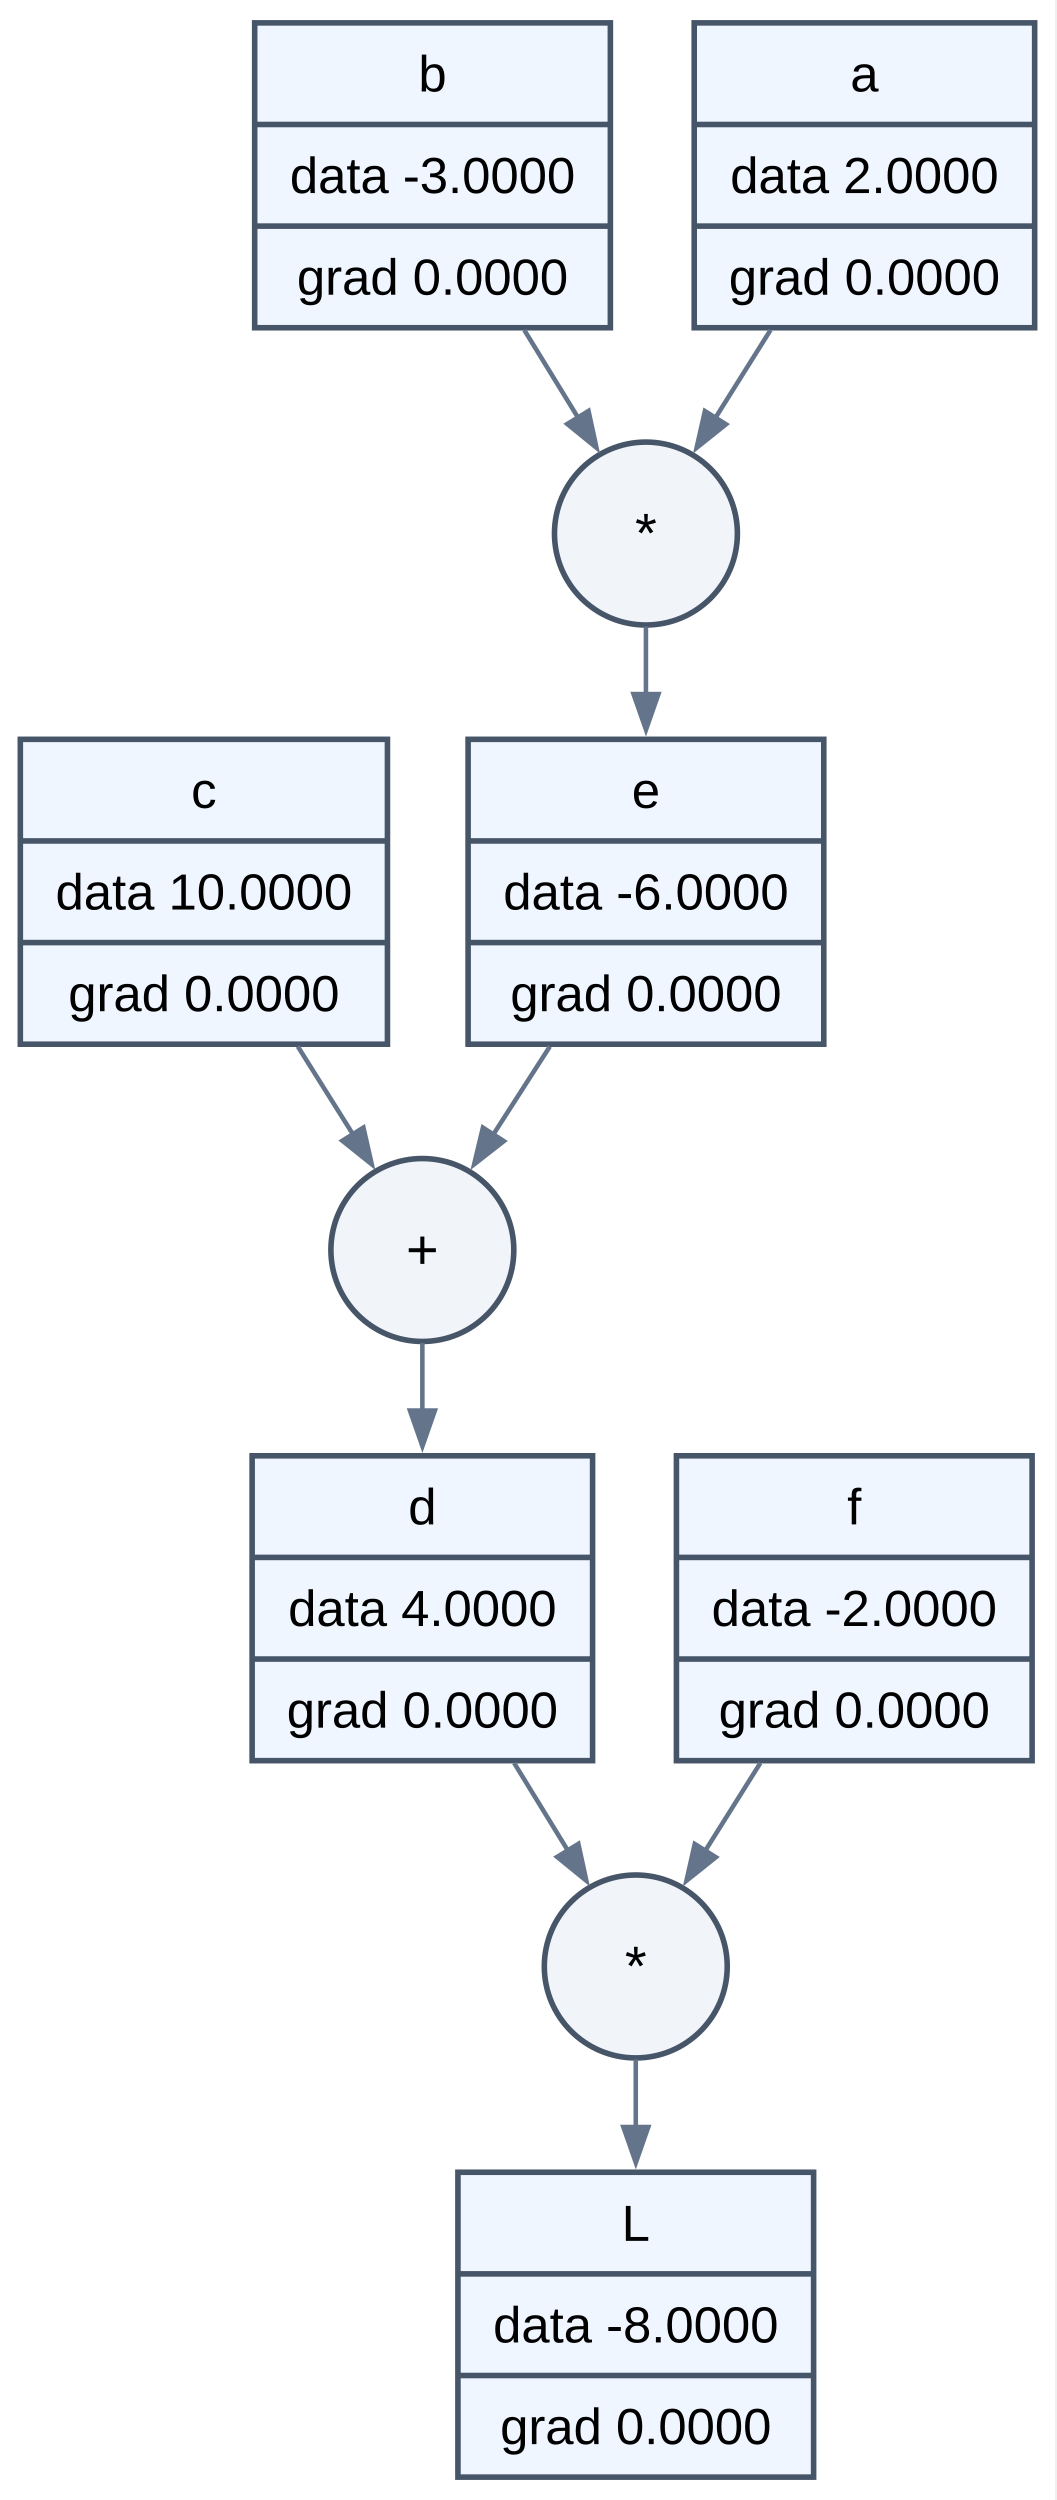
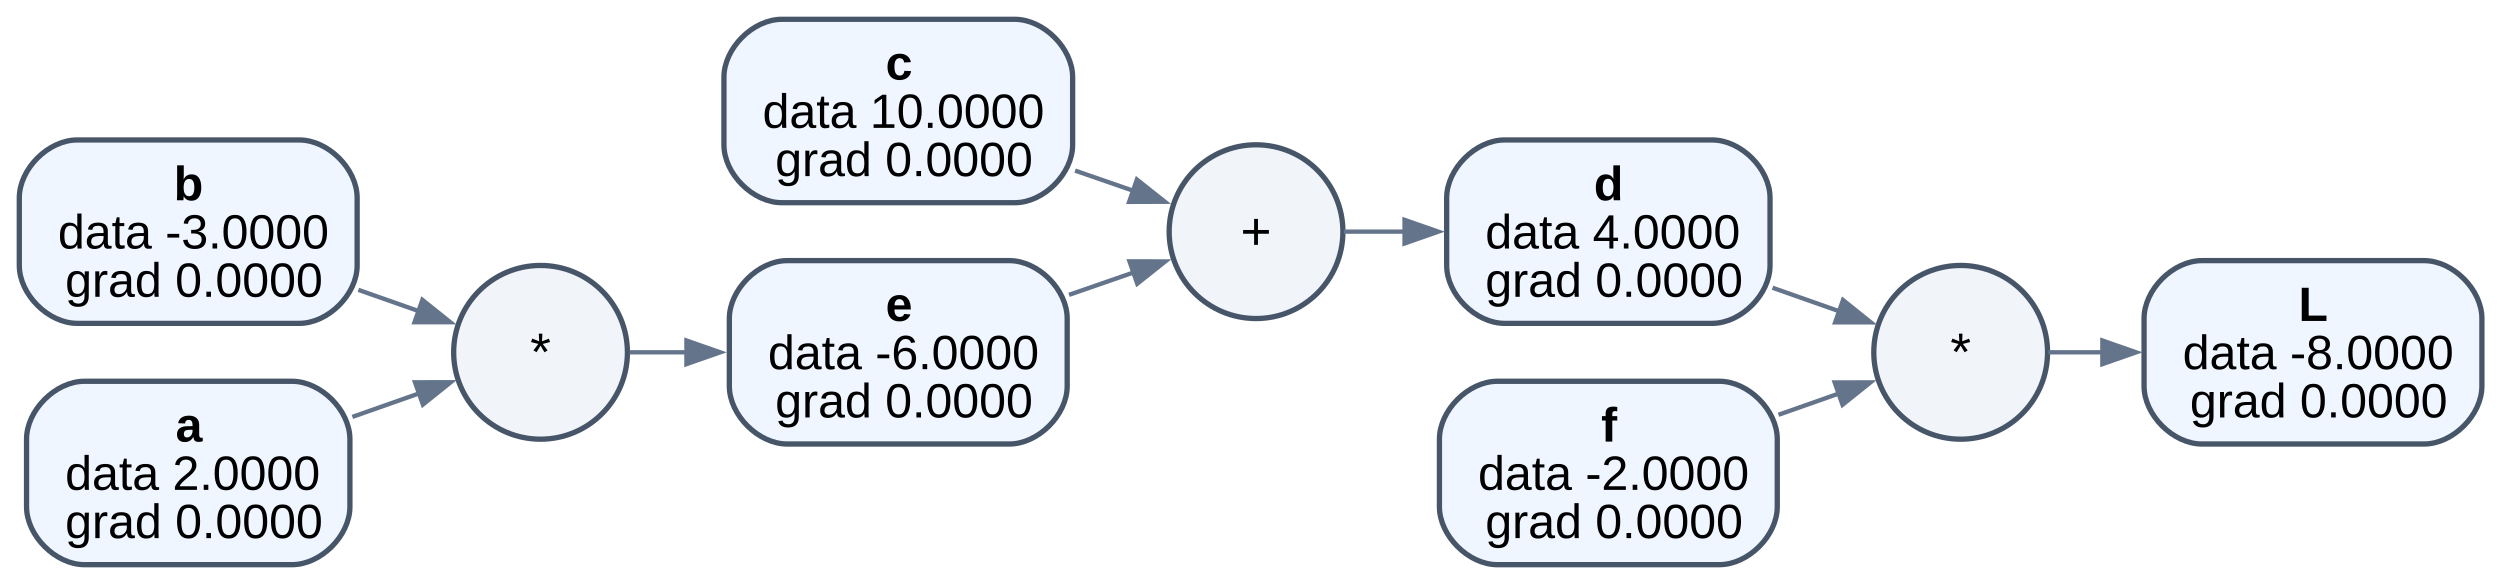
- <svg xmlns="http://www.w3.org/2000/svg" width="208pt" height="492pt" viewBox="0.00 0.00 208.00 492.00">
-   <g id="graph0" class="graph" transform="scale(1 1) rotate(0) translate(4 488)">
-     <polygon fill="white" stroke="none" points="-4,4 -4,-488 203.62,-488 203.62,4 -4,4" />
+ <svg xmlns="http://www.w3.org/2000/svg" width="518pt" height="121pt" viewBox="0.00 0.00 518.00 121.00">
+   <g id="graph0" class="graph" transform="scale(1 1) rotate(0) translate(4 117)">
+     <polygon fill="white" stroke="none" points="-4,4 -4,-117 514.25,-117 514.25,4 -4,4" />
    <g id="node1" class="node">
-       <polygon fill="#eff6ff" stroke="#475569" stroke-width="1.1" points="0,-282.5 0,-342.5 72.25,-342.5 72.25,-282.5 0,-282.5" />
-       <text xml:space="preserve" text-anchor="middle" x="36.12" y="-329" font-family="Arial" font-size="10.00">c</text>
-       <polyline fill="none" stroke="#475569" stroke-width="1.1" points="0,-322.5 72.25,-322.5" />
-       <text xml:space="preserve" text-anchor="middle" x="36.12" y="-309" font-family="Arial" font-size="10.00">data 10.0000</text>
-       <polyline fill="none" stroke="#475569" stroke-width="1.1" points="0,-302.5 72.25,-302.5" />
-       <text xml:space="preserve" text-anchor="middle" x="36.12" y="-289" font-family="Arial" font-size="10.00">grad 0.0000</text>
+       <path fill="#eff6ff" stroke="#475569" stroke-width="1.1" d="M206.25,-113C206.25,-113 158,-113 158,-113 152,-113 146,-107 146,-101 146,-101 146,-87 146,-87 146,-81 152,-75 158,-75 158,-75 206.25,-75 206.25,-75 212.25,-75 218.25,-81 218.25,-87 218.25,-87 218.25,-101 218.25,-101 218.25,-107 212.25,-113 206.25,-113" />
+       <text xml:space="preserve" text-anchor="start" x="179.5" y="-100.5" font-family="Arial" font-weight="bold" font-size="10.00">c</text>
+       <text xml:space="preserve" text-anchor="start" x="154" y="-90.5" font-family="Arial" font-size="10.00">data 10.0000</text>
+       <text xml:space="preserve" text-anchor="start" x="156.62" y="-80.5" font-family="Arial" font-size="10.00">grad 0.0000</text>
+     </g>
+     <g id="node8" class="node">
+       <ellipse fill="#f1f5f9" stroke="#475569" stroke-width="1.1" cx="256.25" cy="-69" rx="18" ry="18" />
+       <text xml:space="preserve" text-anchor="middle" x="256.25" y="-65.3" font-family="Arial" font-size="11.00">+</text>
+     </g>
+     <g id="edge9" class="edge">
+       <path fill="none" stroke="#64748b" stroke-width="0.9" d="M218.76,-81.65C222.9,-80.21 227.03,-78.78 230.96,-77.42" />
+       <polygon fill="#64748b" stroke="#64748b" stroke-width="0.9" points="231.56,-79.8 237.37,-75.2 229.96,-75.17 231.56,-79.8" />
+     </g>
+     <g id="node2" class="node">
+       <path fill="#eff6ff" stroke="#475569" stroke-width="1.1" d="M205.12,-63C205.12,-63 159.12,-63 159.12,-63 153.12,-63 147.12,-57 147.12,-51 147.12,-51 147.12,-37 147.12,-37 147.12,-31 153.12,-25 159.12,-25 159.12,-25 205.12,-25 205.12,-25 211.12,-25 217.12,-31 217.12,-37 217.12,-37 217.12,-51 217.12,-51 217.12,-57 211.12,-63 205.12,-63" />
+       <text xml:space="preserve" text-anchor="start" x="179.5" y="-50.5" font-family="Arial" font-weight="bold" font-size="10.00">e</text>
+       <text xml:space="preserve" text-anchor="start" x="155.12" y="-40.5" font-family="Arial" font-size="10.00">data -6.0000</text>
+       <text xml:space="preserve" text-anchor="start" x="156.62" y="-30.5" font-family="Arial" font-size="10.00">grad 0.0000</text>
+     </g>
+     <g id="edge8" class="edge">
+       <path fill="none" stroke="#64748b" stroke-width="0.9" d="M217.5,-55.91C222.01,-57.48 226.55,-59.05 230.85,-60.54" />
+       <polygon fill="#64748b" stroke="#64748b" stroke-width="0.9" points="230.03,-62.85 237.45,-62.83 231.64,-58.22 230.03,-62.85" />
+     </g>
+     <g id="node3" class="node">
+       <ellipse fill="#f1f5f9" stroke="#475569" stroke-width="1.1" cx="108" cy="-44" rx="18" ry="18" />
+       <text xml:space="preserve" text-anchor="middle" x="108" y="-40.3" font-family="Arial" font-size="11.00">*</text>
+     </g>
+     <g id="edge1" class="edge">
+       <path fill="none" stroke="#64748b" stroke-width="0.9" d="M126.46,-44C130.17,-44 134.24,-44 138.43,-44" />
+       <polygon fill="#64748b" stroke="#64748b" stroke-width="0.9" points="138.23,-46.45 145.23,-44 138.23,-41.55 138.23,-46.45" />
+     </g>
+     <g id="node4" class="node">
+       <path fill="#eff6ff" stroke="#475569" stroke-width="1.1" d="M58,-88C58,-88 12,-88 12,-88 6,-88 0,-82 0,-76 0,-76 0,-62 0,-62 0,-56 6,-50 12,-50 12,-50 58,-50 58,-50 64,-50 70,-56 70,-62 70,-62 70,-76 70,-76 70,-82 64,-88 58,-88" />
+       <text xml:space="preserve" text-anchor="start" x="32" y="-75.5" font-family="Arial" font-weight="bold" font-size="10.00">b</text>
+       <text xml:space="preserve" text-anchor="start" x="8" y="-65.5" font-family="Arial" font-size="10.00">data -3.0000</text>
+       <text xml:space="preserve" text-anchor="start" x="9.5" y="-55.5" font-family="Arial" font-size="10.00">grad 0.0000</text>
+     </g>
+     <g id="edge5" class="edge">
+       <path fill="none" stroke="#64748b" stroke-width="0.9" d="M70.25,-56.94C74.46,-55.46 78.7,-53.97 82.72,-52.55" />
+       <polygon fill="#64748b" stroke="#64748b" stroke-width="0.9" points="83.52,-54.87 89.31,-50.23 81.89,-50.24 83.52,-54.87" />
+     </g>
+     <g id="node5" class="node">
+       <path fill="#eff6ff" stroke="#475569" stroke-width="1.1" d="M56.5,-38C56.5,-38 13.5,-38 13.5,-38 7.5,-38 1.5,-32 1.5,-26 1.5,-26 1.5,-12 1.5,-12 1.5,-6 7.5,0 13.5,0 13.5,0 56.5,0 56.5,0 62.5,0 68.5,-6 68.5,-12 68.5,-12 68.5,-26 68.5,-26 68.5,-32 62.5,-38 56.5,-38" />
+       <text xml:space="preserve" text-anchor="start" x="32.38" y="-25.5" font-family="Arial" font-weight="bold" font-size="10.00">a</text>
+       <text xml:space="preserve" text-anchor="start" x="9.5" y="-15.5" font-family="Arial" font-size="10.00">data 2.0000</text>
+       <text xml:space="preserve" text-anchor="start" x="9.5" y="-5.5" font-family="Arial" font-size="10.00">grad 0.0000</text>
+     </g>
+     <g id="edge6" class="edge">
+       <path fill="none" stroke="#64748b" stroke-width="0.9" d="M69.01,-30.62C73.71,-32.28 78.48,-33.96 82.97,-35.54" />
+       <polygon fill="#64748b" stroke="#64748b" stroke-width="0.9" points="81.99,-37.79 89.4,-37.8 83.62,-33.17 81.99,-37.79" />
+     </g>
+     <g id="node6" class="node">
+       <path fill="#eff6ff" stroke="#475569" stroke-width="1.1" d="M352.25,-38C352.25,-38 306.25,-38 306.25,-38 300.25,-38 294.25,-32 294.25,-26 294.25,-26 294.25,-12 294.25,-12 294.25,-6 300.25,0 306.25,0 306.25,0 352.25,0 352.25,0 358.25,0 364.25,-6 364.25,-12 364.25,-12 364.25,-26 364.25,-26 364.25,-32 358.25,-38 352.25,-38" />
+       <text xml:space="preserve" text-anchor="start" x="327.75" y="-25.5" font-family="Arial" font-weight="bold" font-size="10.00">f</text>
+       <text xml:space="preserve" text-anchor="start" x="302.25" y="-15.5" font-family="Arial" font-size="10.00">data -2.0000</text>
+       <text xml:space="preserve" text-anchor="start" x="303.75" y="-5.5" font-family="Arial" font-size="10.00">grad 0.0000</text>
+     </g>
+     <g id="node10" class="node">
+       <ellipse fill="#f1f5f9" stroke="#475569" stroke-width="1.1" cx="402.25" cy="-44" rx="18" ry="18" />
+       <text xml:space="preserve" text-anchor="middle" x="402.25" y="-40.3" font-family="Arial" font-size="11.00">*</text>
+     </g>
+     <g id="edge7" class="edge">
+       <path fill="none" stroke="#64748b" stroke-width="0.9" d="M364.5,-31.06C368.71,-32.54 372.95,-34.03 376.97,-35.45" />
+       <polygon fill="#64748b" stroke="#64748b" stroke-width="0.9" points="376.14,-37.76 383.56,-37.77 377.77,-33.13 376.14,-37.76" />
    </g>
    <g id="node7" class="node">
-       <ellipse fill="#f1f5f9" stroke="#475569" stroke-width="1.1" cx="79.12" cy="-242" rx="18" ry="18" />
-       <text xml:space="preserve" text-anchor="middle" x="79.12" y="-238.3" font-family="Arial" font-size="11.00">+</text>
-     </g>
-     <g id="edge6" class="edge">
-       <path fill="none" stroke="#64748b" stroke-width="0.9" d="M54.61,-282.05C58.32,-276.14 62.16,-270.03 65.66,-264.45" />
-       <polygon fill="#64748b" stroke="#64748b" stroke-width="0.9" points="67.52,-266.1 69.16,-258.87 63.37,-263.5 67.52,-266.1" />
-     </g>
-     <g id="node2" class="node">
-       <polygon fill="#eff6ff" stroke="#475569" stroke-width="1.1" points="46.12,-423.5 46.12,-483.5 116.12,-483.5 116.12,-423.5 46.12,-423.5" />
-       <text xml:space="preserve" text-anchor="middle" x="81.12" y="-470" font-family="Arial" font-size="10.00">b</text>
-       <polyline fill="none" stroke="#475569" stroke-width="1.1" points="46.12,-463.5 116.12,-463.5" />
-       <text xml:space="preserve" text-anchor="middle" x="81.12" y="-450" font-family="Arial" font-size="10.00">data -3.0000</text>
-       <polyline fill="none" stroke="#475569" stroke-width="1.1" points="46.12,-443.5 116.12,-443.5" />
-       <text xml:space="preserve" text-anchor="middle" x="81.12" y="-430" font-family="Arial" font-size="10.00">grad 0.0000</text>
-     </g>
-     <g id="node10" class="node">
-       <ellipse fill="#f1f5f9" stroke="#475569" stroke-width="1.1" cx="123.12" cy="-383" rx="18" ry="18" />
-       <text xml:space="preserve" text-anchor="middle" x="123.12" y="-379.3" font-family="Arial" font-size="11.00">*</text>
-     </g>
-     <g id="edge9" class="edge">
-       <path fill="none" stroke="#64748b" stroke-width="0.9" d="M99.18,-423.05C102.73,-417.27 106.39,-411.3 109.75,-405.82" />
-       <polygon fill="#64748b" stroke="#64748b" stroke-width="0.9" points="111.82,-407.13 113.39,-399.88 107.64,-404.56 111.82,-407.13" />
-     </g>
-     <g id="node3" class="node">
-       <polygon fill="#eff6ff" stroke="#475569" stroke-width="1.1" points="132.62,-423.5 132.62,-483.5 199.62,-483.5 199.62,-423.5 132.62,-423.5" />
-       <text xml:space="preserve" text-anchor="middle" x="166.12" y="-470" font-family="Arial" font-size="10.00">a</text>
-       <polyline fill="none" stroke="#475569" stroke-width="1.1" points="132.62,-463.5 199.62,-463.5" />
-       <text xml:space="preserve" text-anchor="middle" x="166.12" y="-450" font-family="Arial" font-size="10.00">data 2.0000</text>
-       <polyline fill="none" stroke="#475569" stroke-width="1.1" points="132.62,-443.5 199.62,-443.5" />
-       <text xml:space="preserve" text-anchor="middle" x="166.12" y="-430" font-family="Arial" font-size="10.00">grad 0.0000</text>
+       <path fill="#eff6ff" stroke="#475569" stroke-width="1.1" d="M350.75,-88C350.75,-88 307.75,-88 307.75,-88 301.75,-88 295.75,-82 295.75,-76 295.75,-76 295.75,-62 295.75,-62 295.75,-56 301.75,-50 307.75,-50 307.75,-50 350.75,-50 350.75,-50 356.75,-50 362.75,-56 362.75,-62 362.75,-62 362.75,-76 362.75,-76 362.75,-82 356.75,-88 350.75,-88" />
+       <text xml:space="preserve" text-anchor="start" x="326.25" y="-75.5" font-family="Arial" font-weight="bold" font-size="10.00">d</text>
+       <text xml:space="preserve" text-anchor="start" x="303.75" y="-65.5" font-family="Arial" font-size="10.00">data 4.0000</text>
+       <text xml:space="preserve" text-anchor="start" x="303.75" y="-55.5" font-family="Arial" font-size="10.00">grad 0.0000</text>
    </g>
    <g id="edge4" class="edge">
-       <path fill="none" stroke="#64748b" stroke-width="0.9" d="M147.64,-423.05C143.93,-417.14 140.09,-411.03 136.59,-405.45" />
-       <polygon fill="#64748b" stroke="#64748b" stroke-width="0.9" points="138.88,-404.5 133.09,-399.87 134.73,-407.1 138.88,-404.5" />
-     </g>
-     <g id="node4" class="node">
-       <polygon fill="#eff6ff" stroke="#475569" stroke-width="1.1" points="86.12,-0.5 86.12,-60.5 156.12,-60.5 156.12,-0.5 86.12,-0.5" />
-       <text xml:space="preserve" text-anchor="middle" x="121.12" y="-47" font-family="Arial" font-size="10.00">L</text>
-       <polyline fill="none" stroke="#475569" stroke-width="1.1" points="86.12,-40.5 156.12,-40.5" />
-       <text xml:space="preserve" text-anchor="middle" x="121.12" y="-27" font-family="Arial" font-size="10.00">data -8.0000</text>
-       <polyline fill="none" stroke="#475569" stroke-width="1.1" points="86.12,-20.5 156.12,-20.5" />
-       <text xml:space="preserve" text-anchor="middle" x="121.12" y="-7" font-family="Arial" font-size="10.00">grad 0.0000</text>
-     </g>
-     <g id="node5" class="node">
-       <ellipse fill="#f1f5f9" stroke="#475569" stroke-width="1.1" cx="121.12" cy="-101" rx="18" ry="18" />
-       <text xml:space="preserve" text-anchor="middle" x="121.12" y="-97.3" font-family="Arial" font-size="11.00">*</text>
-     </g>
-     <g id="edge1" class="edge">
-       <path fill="none" stroke="#64748b" stroke-width="0.9" d="M121.12,-82.71C121.12,-78.5 121.12,-73.83 121.12,-69.07" />
-       <polygon fill="#64748b" stroke="#64748b" stroke-width="0.9" points="123.58,-69.4 121.13,-62.4 118.68,-69.4 123.58,-69.4" />
-     </g>
-     <g id="node6" class="node">
-       <polygon fill="#eff6ff" stroke="#475569" stroke-width="1.1" points="45.62,-141.5 45.62,-201.5 112.62,-201.5 112.62,-141.5 45.62,-141.5" />
-       <text xml:space="preserve" text-anchor="middle" x="79.12" y="-188" font-family="Arial" font-size="10.00">d</text>
-       <polyline fill="none" stroke="#475569" stroke-width="1.1" points="45.62,-181.5 112.62,-181.5" />
-       <text xml:space="preserve" text-anchor="middle" x="79.12" y="-168" font-family="Arial" font-size="10.00">data 4.0000</text>
-       <polyline fill="none" stroke="#475569" stroke-width="1.1" points="45.62,-161.5 112.62,-161.5" />
-       <text xml:space="preserve" text-anchor="middle" x="79.12" y="-148" font-family="Arial" font-size="10.00">grad 0.0000</text>
-     </g>
-     <g id="edge5" class="edge">
-       <path fill="none" stroke="#64748b" stroke-width="0.9" d="M97.18,-141.05C100.73,-135.27 104.39,-129.3 107.75,-123.82" />
-       <polygon fill="#64748b" stroke="#64748b" stroke-width="0.9" points="109.82,-125.13 111.39,-117.88 105.64,-122.56 109.82,-125.13" />
+       <path fill="none" stroke="#64748b" stroke-width="0.9" d="M363.26,-57.38C367.96,-55.72 372.73,-54.04 377.22,-52.46" />
+       <polygon fill="#64748b" stroke="#64748b" stroke-width="0.9" points="377.87,-54.83 383.65,-50.2 376.24,-50.21 377.87,-54.83" />
    </g>
    <g id="edge2" class="edge">
-       <path fill="none" stroke="#64748b" stroke-width="0.9" d="M79.12,-223.71C79.12,-219.5 79.12,-214.83 79.12,-210.07" />
-       <polygon fill="#64748b" stroke="#64748b" stroke-width="0.9" points="81.58,-210.4 79.13,-203.4 76.68,-210.4 81.58,-210.4" />
-     </g>
-     <g id="node8" class="node">
-       <polygon fill="#eff6ff" stroke="#475569" stroke-width="1.1" points="129.12,-141.5 129.12,-201.5 199.12,-201.5 199.12,-141.5 129.12,-141.5" />
-       <text xml:space="preserve" text-anchor="middle" x="164.12" y="-188" font-family="Arial" font-size="10.00">f</text>
-       <polyline fill="none" stroke="#475569" stroke-width="1.1" points="129.12,-181.5 199.12,-181.5" />
-       <text xml:space="preserve" text-anchor="middle" x="164.12" y="-168" font-family="Arial" font-size="10.00">data -2.0000</text>
-       <polyline fill="none" stroke="#475569" stroke-width="1.1" points="129.12,-161.5 199.12,-161.5" />
-       <text xml:space="preserve" text-anchor="middle" x="164.12" y="-148" font-family="Arial" font-size="10.00">grad 0.0000</text>
-     </g>
-     <g id="edge8" class="edge">
-       <path fill="none" stroke="#64748b" stroke-width="0.9" d="M145.64,-141.05C141.93,-135.14 138.09,-129.03 134.59,-123.45" />
-       <polygon fill="#64748b" stroke="#64748b" stroke-width="0.9" points="136.88,-122.5 131.09,-117.87 132.73,-125.1 136.88,-122.5" />
+       <path fill="none" stroke="#64748b" stroke-width="0.9" d="M274.44,-69C278.39,-69 282.75,-69 287.24,-69" />
+       <polygon fill="#64748b" stroke="#64748b" stroke-width="0.9" points="287.02,-71.45 294.02,-69 287.02,-66.55 287.02,-71.45" />
    </g>
    <g id="node9" class="node">
-       <polygon fill="#eff6ff" stroke="#475569" stroke-width="1.1" points="88.12,-282.5 88.12,-342.5 158.12,-342.5 158.12,-282.5 88.12,-282.5" />
-       <text xml:space="preserve" text-anchor="middle" x="123.12" y="-329" font-family="Arial" font-size="10.00">e</text>
-       <polyline fill="none" stroke="#475569" stroke-width="1.1" points="88.12,-322.5 158.12,-322.5" />
-       <text xml:space="preserve" text-anchor="middle" x="123.12" y="-309" font-family="Arial" font-size="10.00">data -6.0000</text>
-       <polyline fill="none" stroke="#475569" stroke-width="1.1" points="88.12,-302.5 158.12,-302.5" />
-       <text xml:space="preserve" text-anchor="middle" x="123.12" y="-289" font-family="Arial" font-size="10.00">grad 0.0000</text>
-     </g>
-     <g id="edge7" class="edge">
-       <path fill="none" stroke="#64748b" stroke-width="0.9" d="M104.21,-282.05C100.41,-276.14 96.49,-270.03 92.9,-264.45" />
-       <polygon fill="#64748b" stroke="#64748b" stroke-width="0.9" points="95.16,-263.43 89.31,-258.86 91.04,-266.08 95.16,-263.43" />
+       <path fill="#eff6ff" stroke="#475569" stroke-width="1.1" d="M498.25,-63C498.25,-63 452.25,-63 452.25,-63 446.25,-63 440.25,-57 440.25,-51 440.25,-51 440.25,-37 440.25,-37 440.25,-31 446.25,-25 452.25,-25 452.25,-25 498.25,-25 498.25,-25 504.25,-25 510.25,-31 510.25,-37 510.25,-37 510.25,-51 510.25,-51 510.25,-57 504.25,-63 498.25,-63" />
+       <text xml:space="preserve" text-anchor="start" x="472.25" y="-50.5" font-family="Arial" font-weight="bold" font-size="10.00">L</text>
+       <text xml:space="preserve" text-anchor="start" x="448.25" y="-40.5" font-family="Arial" font-size="10.00">data -8.0000</text>
+       <text xml:space="preserve" text-anchor="start" x="449.75" y="-30.5" font-family="Arial" font-size="10.00">grad 0.0000</text>
    </g>
    <g id="edge3" class="edge">
-       <path fill="none" stroke="#64748b" stroke-width="0.9" d="M123.12,-364.71C123.12,-360.5 123.12,-355.83 123.12,-351.07" />
-       <polygon fill="#64748b" stroke="#64748b" stroke-width="0.9" points="125.58,-351.4 123.13,-344.4 120.68,-351.4 125.58,-351.4" />
+       <path fill="none" stroke="#64748b" stroke-width="0.9" d="M420.44,-44C423.95,-44 427.78,-44 431.74,-44" />
+       <polygon fill="#64748b" stroke="#64748b" stroke-width="0.9" points="431.61,-46.45 438.61,-44 431.61,-41.55 431.61,-46.45" />
    </g>
  </g>
</svg>
